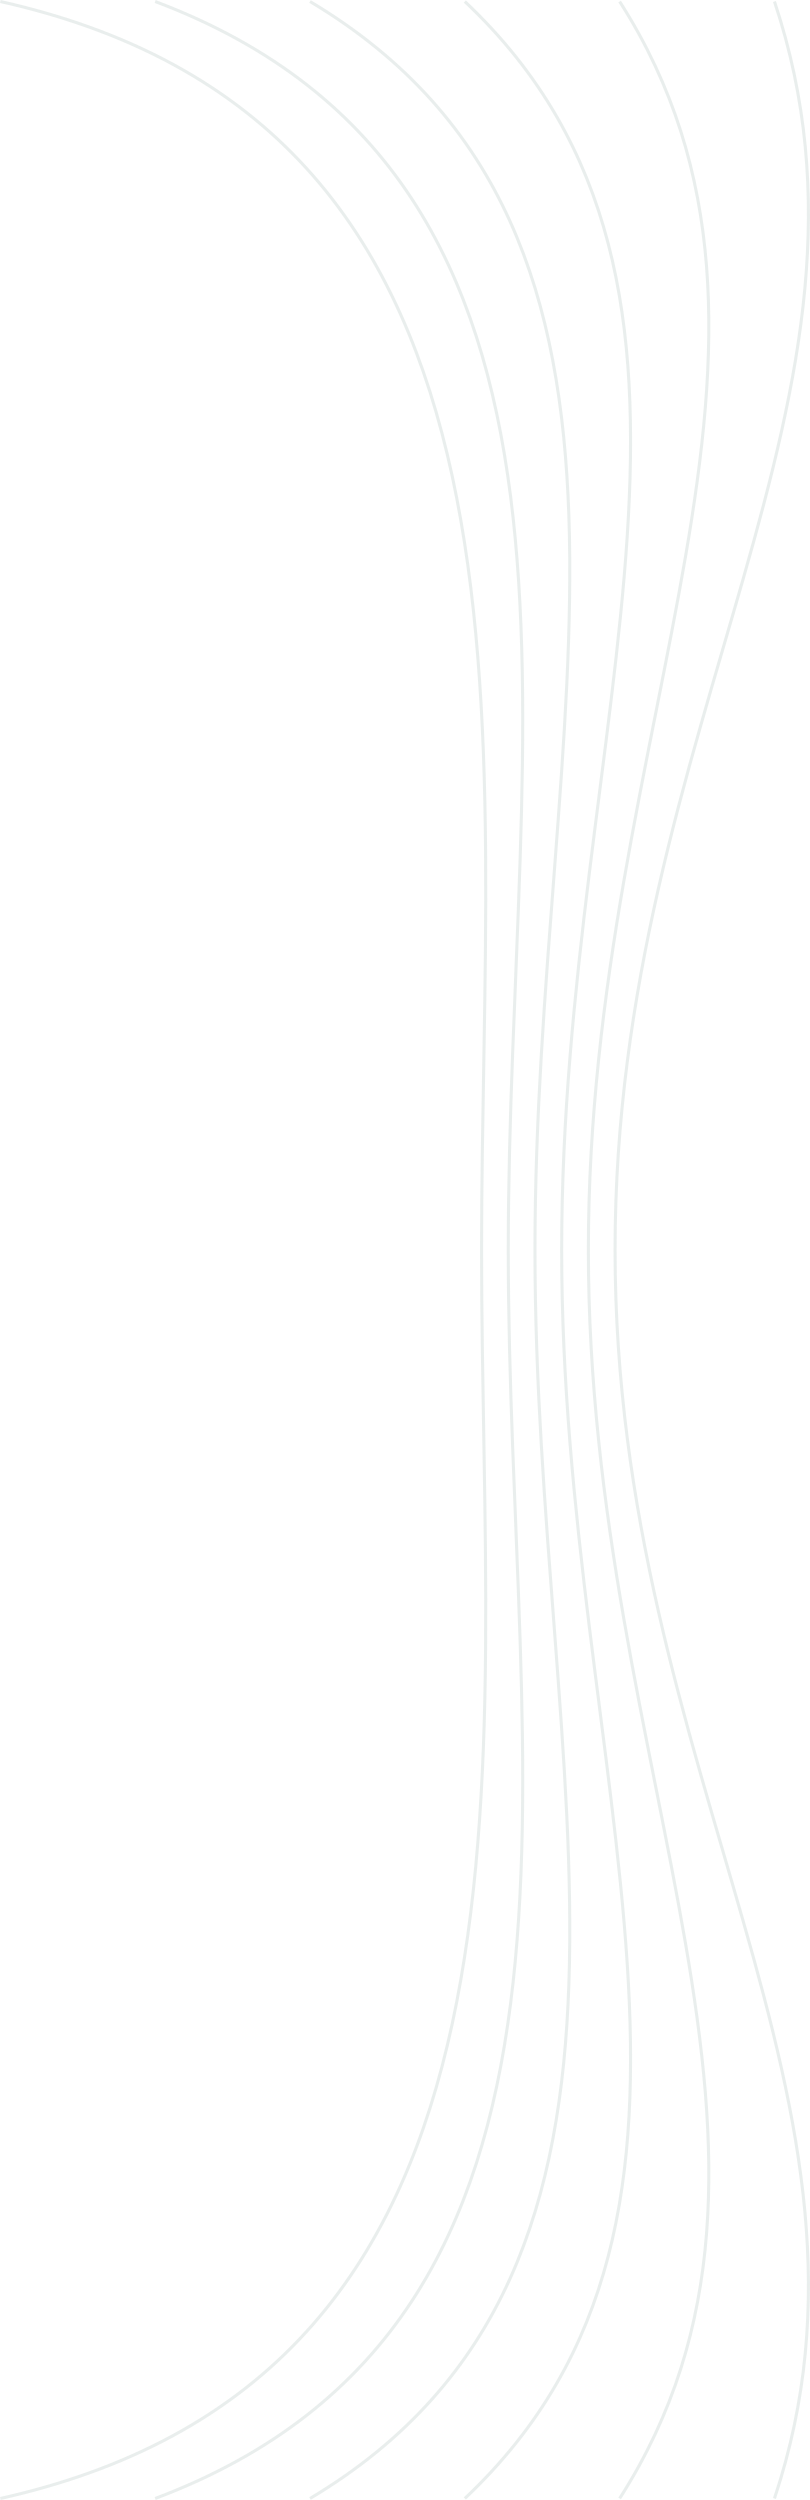
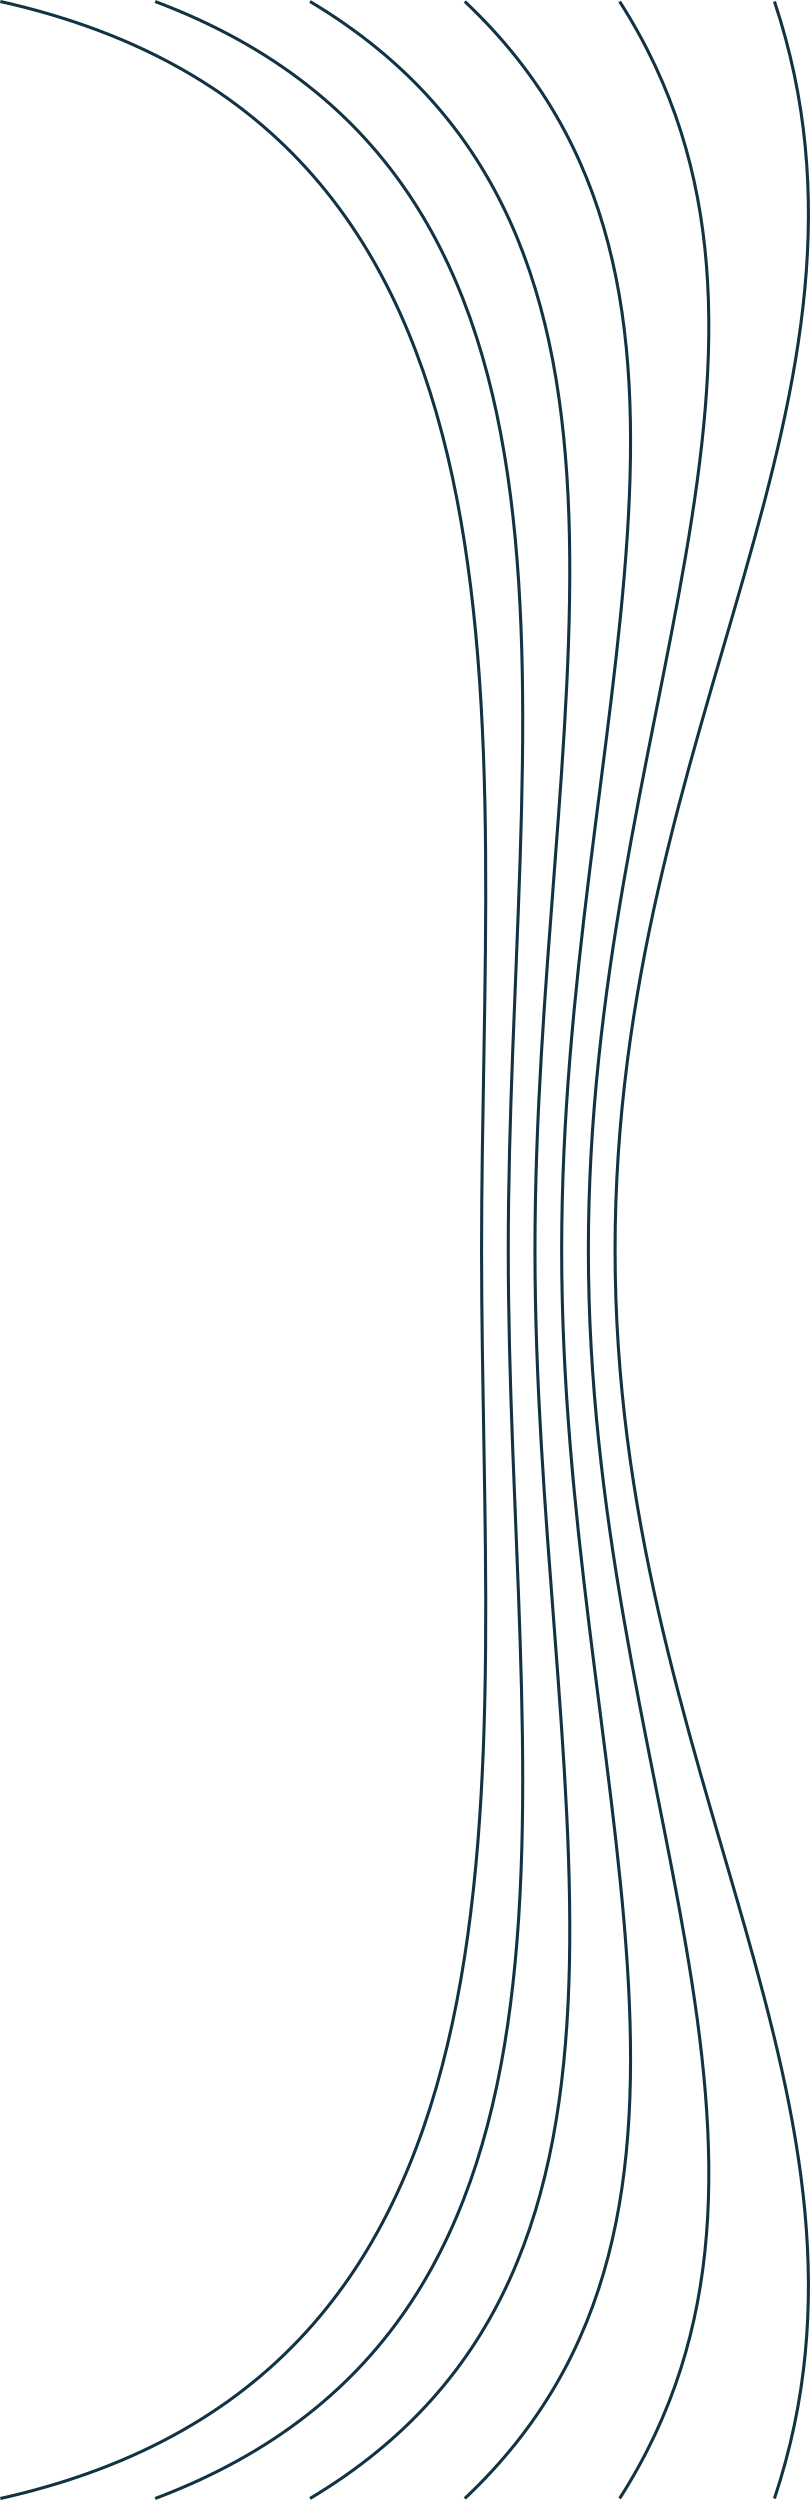
<svg xmlns="http://www.w3.org/2000/svg" id="uuid-cd80c0c6-ca77-4d12-91fe-e6abe19acd4a" data-name="Ebene 2" width="786.934" height="2428.867" viewBox="0 0 786.934 2428.867">
  <defs>
    <style>
      .uuid-0856028e-73cc-438c-82b9-593eb920c5dd {
-         stroke: #235346;
+         stroke: #113343;
        stroke-miterlimit: 10;
        stroke-width: 3px;
      }

      .uuid-0856028e-73cc-438c-82b9-593eb920c5dd, .uuid-e4c1e5eb-cc49-42cf-9716-29ba2679ac5a {
        fill: none;
      }

      .uuid-e4c1e5eb-cc49-42cf-9716-29ba2679ac5a {
-         opacity: .1;
+         opacity: 1;
      }
    </style>
  </defs>
  <g id="uuid-f92b73b5-886e-407f-a8fe-dab22c7ac7c6" data-name="Layer 16">
    <g class="uuid-e4c1e5eb-cc49-42cf-9716-29ba2679ac5a">
      <g>
        <path class="uuid-0856028e-73cc-438c-82b9-593eb920c5dd" d="m752.415,1.464c127.377,382.13-154.85,702.609-154.85,1212.97" />
        <path class="uuid-0856028e-73cc-438c-82b9-593eb920c5dd" d="m601.998,1.464c211.359,330.18-30.372,702.609-30.372,1212.97" />
        <path class="uuid-0856028e-73cc-438c-82b9-593eb920c5dd" d="m451.58,1.464c295.34,278.23,94.105,702.609,94.105,1212.97" />
        <path class="uuid-0856028e-73cc-438c-82b9-593eb920c5dd" d="m301.163,1.464c379.322,226.281,218.583,702.609,218.583,1212.97" />
        <path class="uuid-0856028e-73cc-438c-82b9-593eb920c5dd" d="m150.745,1.464c463.304,174.331,343.06,702.609,343.06,1212.97" />
        <path class="uuid-0856028e-73cc-438c-82b9-593eb920c5dd" d="m.327,1.464c547.286,122.381,467.538,702.609,467.538,1212.97" />
      </g>
      <g>
        <path class="uuid-0856028e-73cc-438c-82b9-593eb920c5dd" d="m752.415,2427.403c127.377-382.13-154.85-702.609-154.85-1212.97" />
        <path class="uuid-0856028e-73cc-438c-82b9-593eb920c5dd" d="m601.998,2427.403c211.359-330.18-30.372-702.609-30.372-1212.97" />
        <path class="uuid-0856028e-73cc-438c-82b9-593eb920c5dd" d="m451.58,2427.403c295.34-278.23,94.105-702.609,94.105-1212.97" />
        <path class="uuid-0856028e-73cc-438c-82b9-593eb920c5dd" d="m301.163,2427.403c379.322-226.281,218.583-702.609,218.583-1212.97" />
        <path class="uuid-0856028e-73cc-438c-82b9-593eb920c5dd" d="m150.745,2427.403c463.304-174.331,343.06-702.609,343.06-1212.97" />
        <path class="uuid-0856028e-73cc-438c-82b9-593eb920c5dd" d="m.327,2427.403c547.286-122.381,467.538-702.609,467.538-1212.97" />
      </g>
    </g>
  </g>
</svg>
